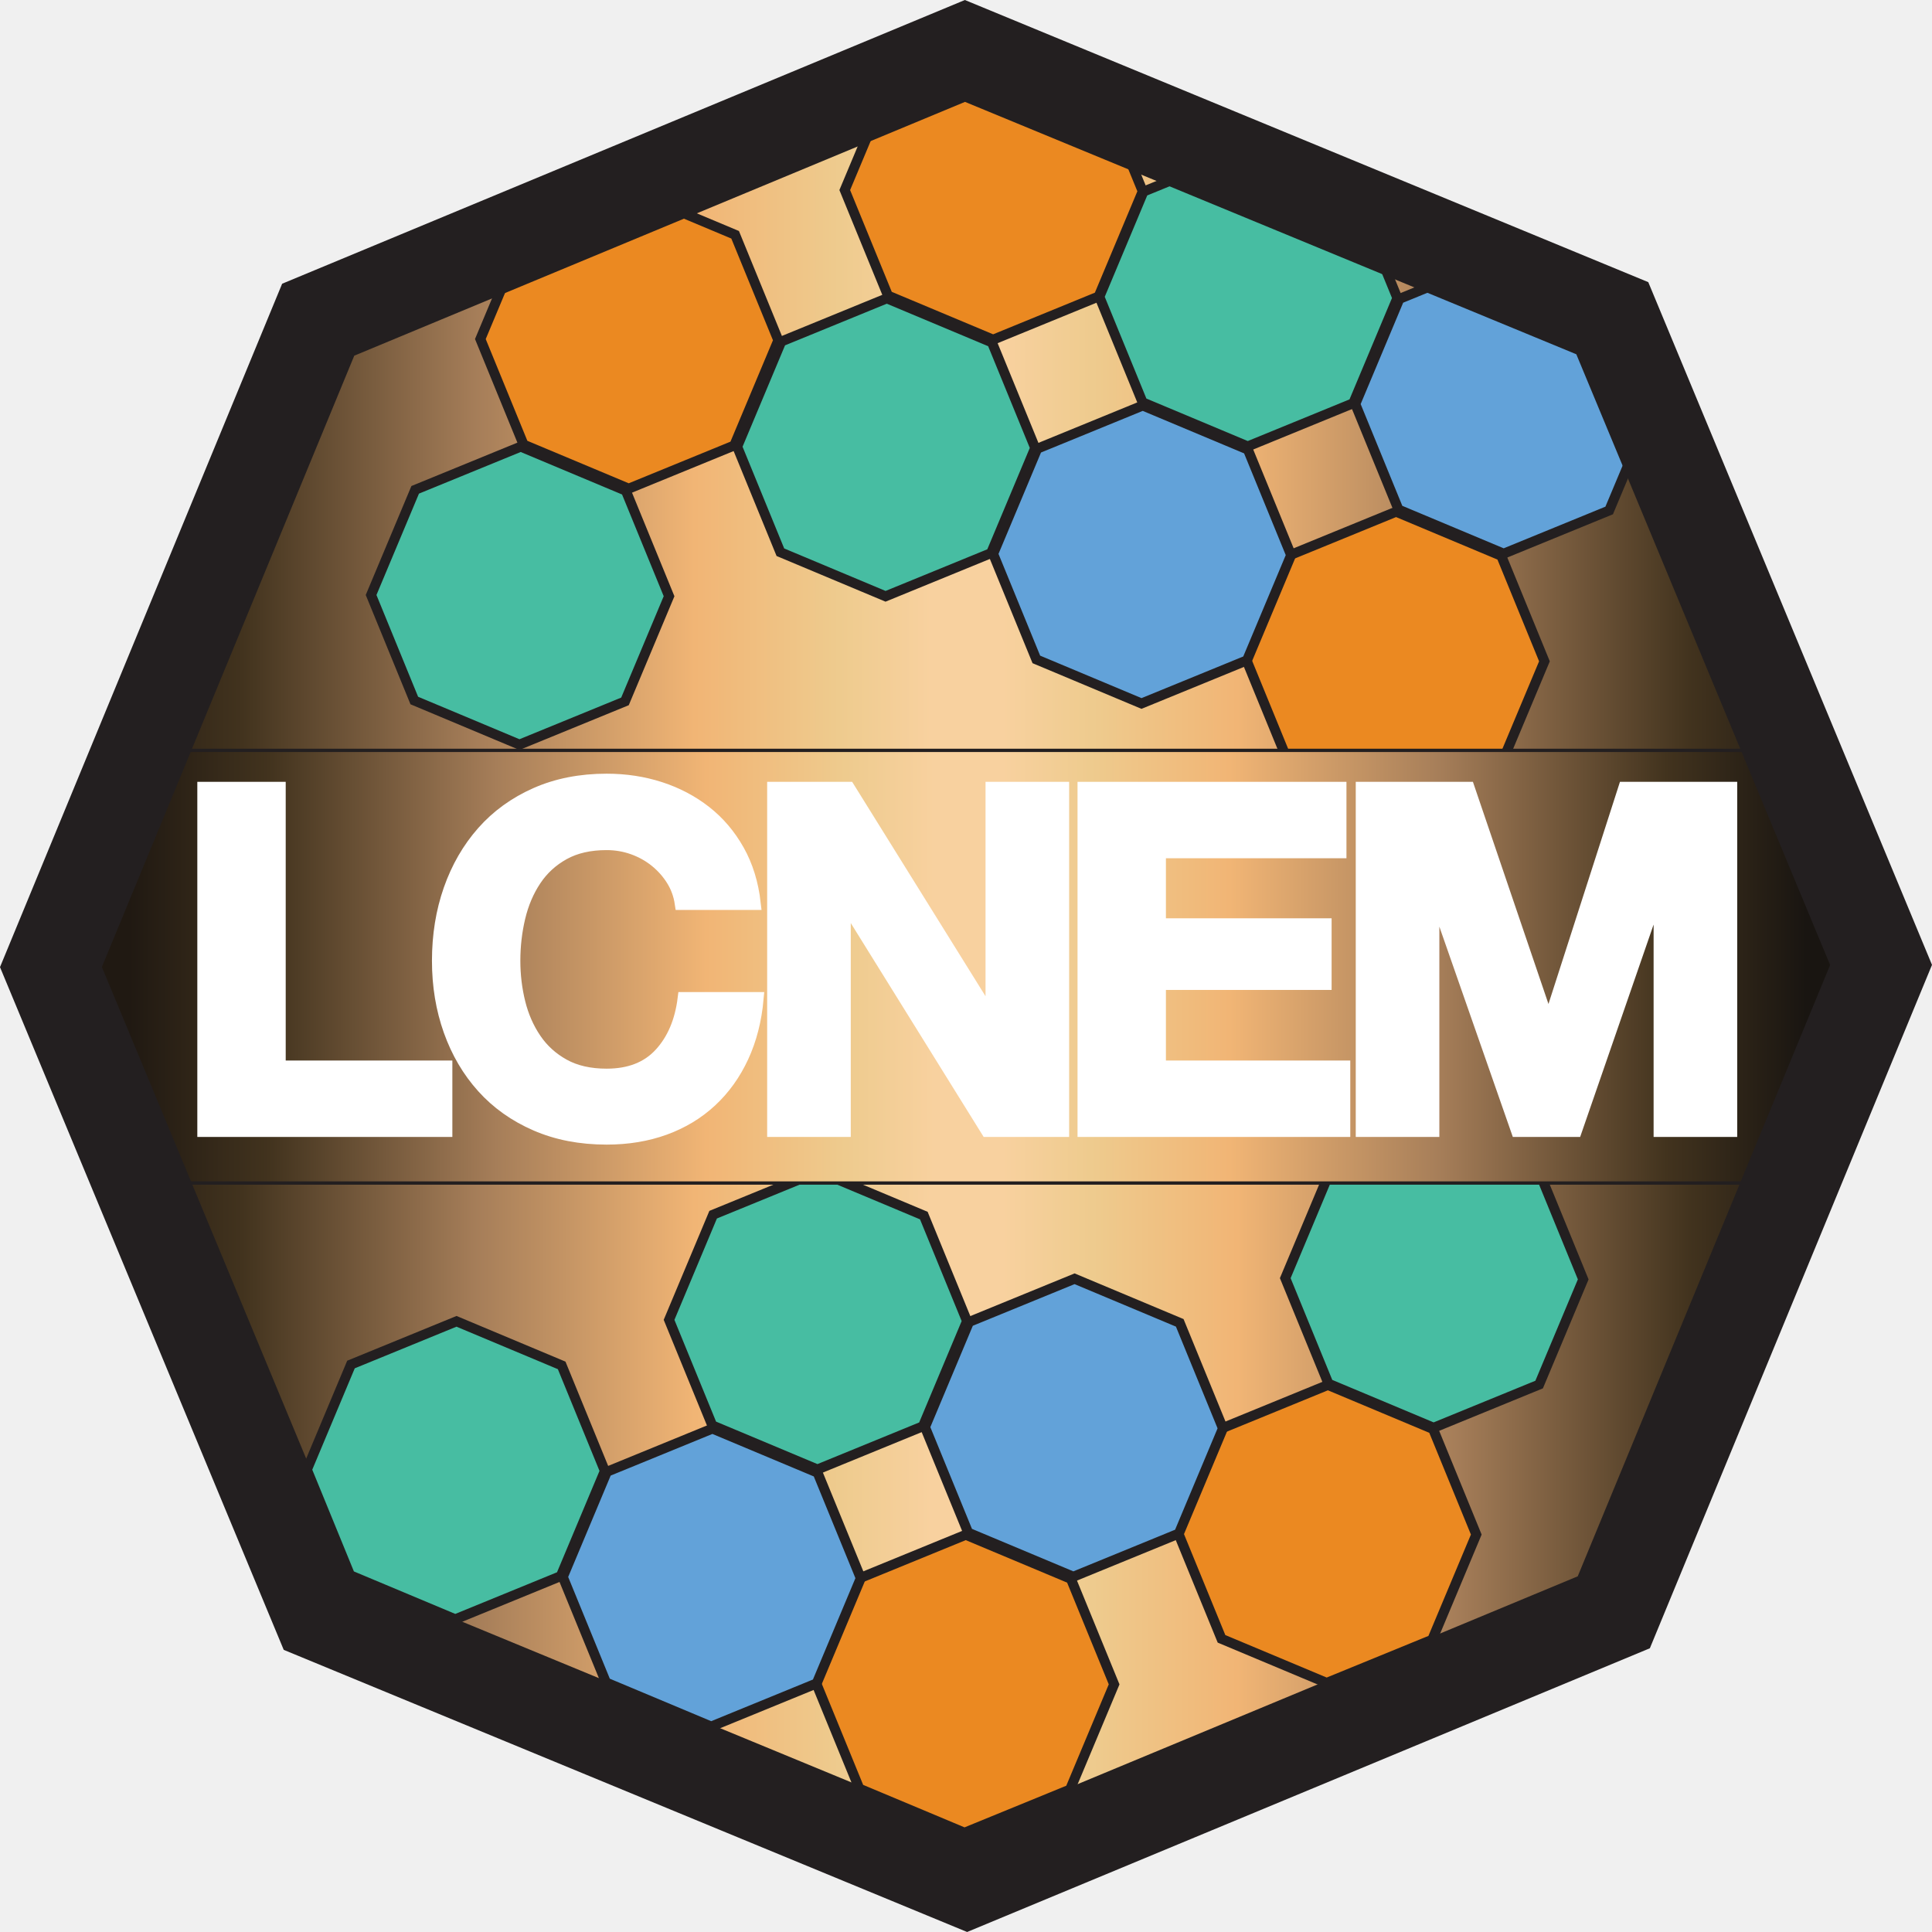
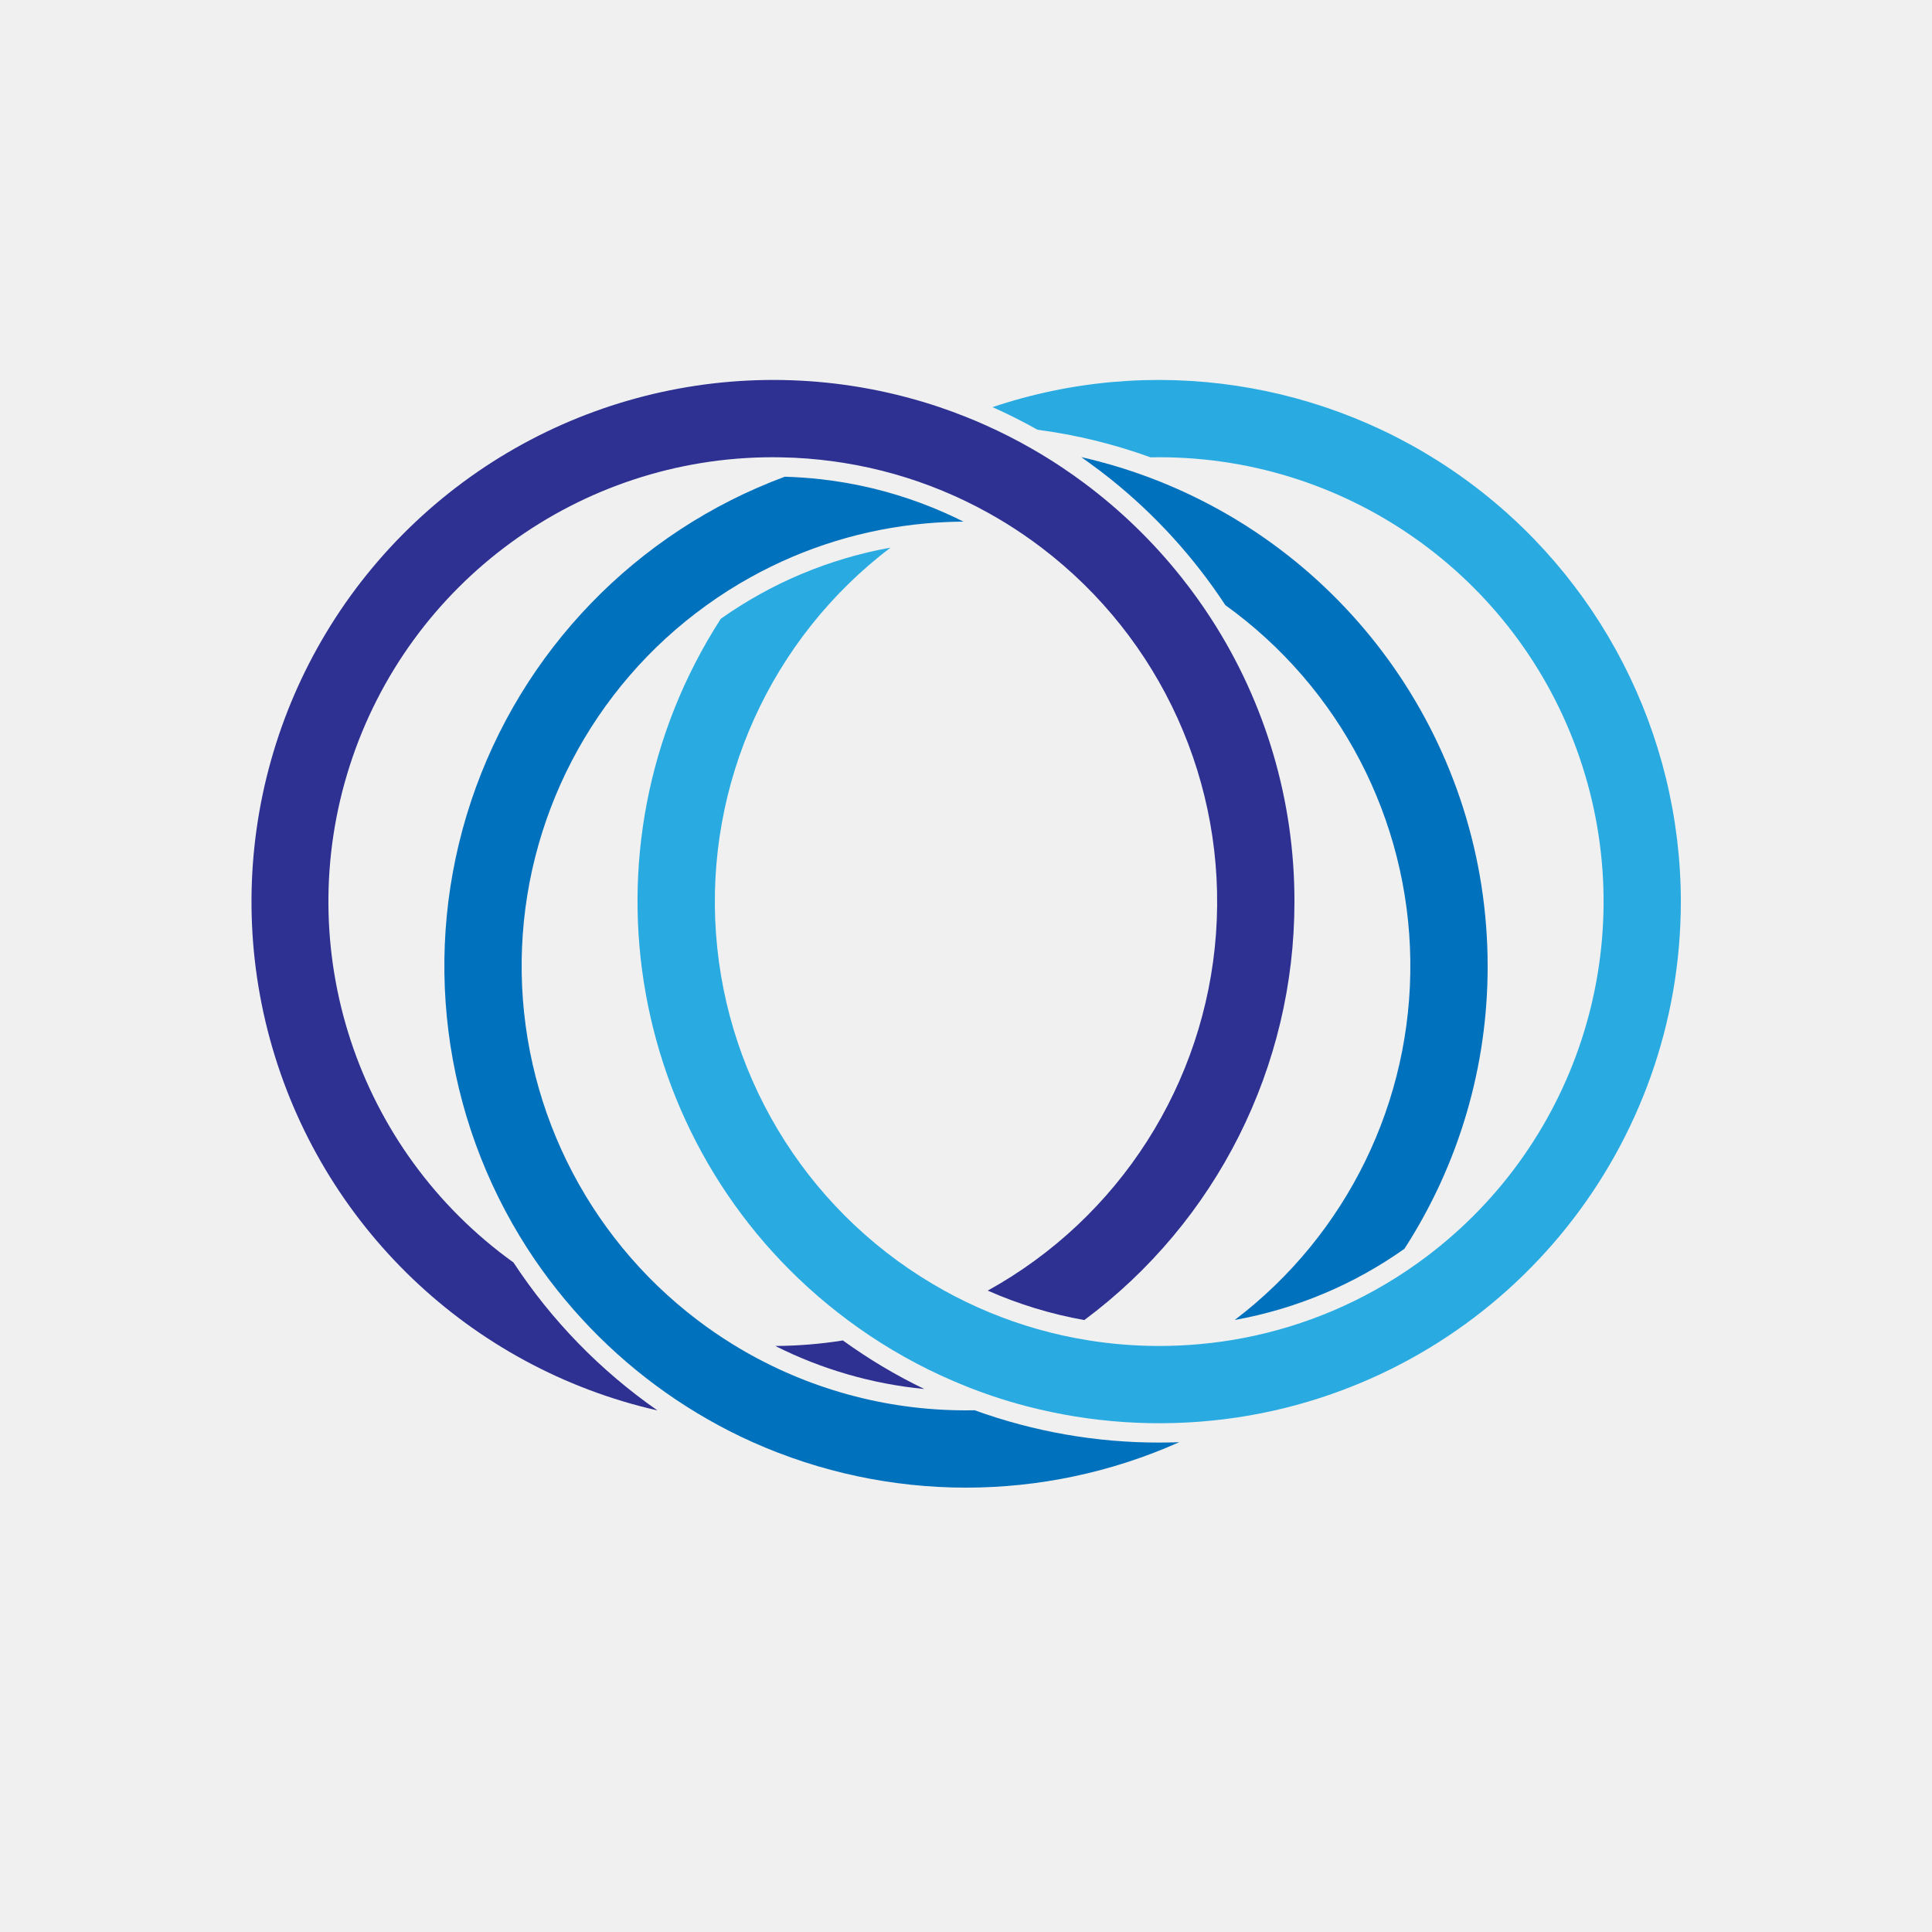
- <svg xmlns="http://www.w3.org/2000/svg" viewBox="0 0 1462.475 1462.475" height="1462.475" width="1462.475" xml:space="preserve" version="1.1" id="svg2">
-   <defs id="defs6">
-     <clipPath id="clipPath18" clipPathUnits="userSpaceOnUse">
-       <path id="path20" d="M 9772.8,1946.08 5856.32,318.5 1936.07,1937 308.48,5853.48 1926.98,9773.73 5843.47,11401.3 9763.72,9782.82 11391.3,5866.33 9772.8,1946.08 Z" />
-     </clipPath>
-     <linearGradient id="linearGradient22" spreadMethod="pad" gradientTransform="matrix(11082.8,0,0,-11082.8,308.482,5859.91)" gradientUnits="userSpaceOnUse" y2="0" x2="1" y1="0" x1="0">
-       <stop id="stop24" offset="0" style="stop-opacity:1;stop-color:#201912" />
-       <stop id="stop26" offset="0.02" style="stop-opacity:1;stop-color:#201912" />
-       <stop id="stop28" offset="0.1" style="stop-opacity:1;stop-color:#42331e" />
-       <stop id="stop30" offset="0.23" style="stop-opacity:1;stop-color:#a67e59" />
-       <stop id="stop32" offset="0.35" style="stop-opacity:1;stop-color:#f1b575" />
-       <stop id="stop34" offset="0.43" style="stop-opacity:1;stop-color:#eecb8e" />
-       <stop id="stop36" offset="0.481" style="stop-opacity:1;stop-color:#f8d19f" />
-       <stop id="stop38" offset="0.5" style="stop-opacity:1;stop-color:#f8d19f" />
-       <stop id="stop40" offset="0.52" style="stop-opacity:1;stop-color:#f8d19f" />
-       <stop id="stop42" offset="0.57" style="stop-opacity:1;stop-color:#eecb8e" />
-       <stop id="stop44" offset="0.65" style="stop-opacity:1;stop-color:#f1b575" />
-       <stop id="stop46" offset="0.77" style="stop-opacity:1;stop-color:#a67e59" />
-       <stop id="stop48" offset="0.9" style="stop-opacity:1;stop-color:#42331e" />
-       <stop id="stop50" offset="0.98" style="stop-opacity:1;stop-color:#191511" />
-       <stop id="stop52" offset="1" style="stop-opacity:1;stop-color:#191511" />
-     </linearGradient>
-     <clipPath id="clipPath60" clipPathUnits="userSpaceOnUse">
-       <path id="path62" d="M 0,11699.8 0,0 l 11699.8,0 0,11699.8 -11699.8,0 z" />
-     </clipPath>
-     <clipPath id="clipPath128" clipPathUnits="userSpaceOnUse">
-       <path id="path130" d="m 11121.2,4535.6 -10519.485,0 0,2620.15 10519.485,0 0,-2620.15 z" />
-     </clipPath>
-     <linearGradient id="linearGradient132" spreadMethod="pad" gradientTransform="matrix(10519.4,0,0,-10519.4,601.715,5845.67)" gradientUnits="userSpaceOnUse" y2="0" x2="1" y1="0" x1="0">
-       <stop id="stop134" offset="0" style="stop-opacity:1;stop-color:#201912" />
-       <stop id="stop136" offset="0.02" style="stop-opacity:1;stop-color:#201912" />
-       <stop id="stop138" offset="0.1" style="stop-opacity:1;stop-color:#42331e" />
-       <stop id="stop140" offset="0.23" style="stop-opacity:1;stop-color:#a67e59" />
-       <stop id="stop142" offset="0.35" style="stop-opacity:1;stop-color:#f1b575" />
-       <stop id="stop144" offset="0.43" style="stop-opacity:1;stop-color:#eecb8e" />
-       <stop id="stop146" offset="0.481" style="stop-opacity:1;stop-color:#f8d19f" />
-       <stop id="stop148" offset="0.5" style="stop-opacity:1;stop-color:#f8d19f" />
-       <stop id="stop150" offset="0.52" style="stop-opacity:1;stop-color:#f8d19f" />
-       <stop id="stop152" offset="0.57" style="stop-opacity:1;stop-color:#eecb8e" />
-       <stop id="stop154" offset="0.65" style="stop-opacity:1;stop-color:#f1b575" />
-       <stop id="stop156" offset="0.77" style="stop-opacity:1;stop-color:#a67e59" />
-       <stop id="stop158" offset="0.9" style="stop-opacity:1;stop-color:#42331e" />
-       <stop id="stop160" offset="0.98" style="stop-opacity:1;stop-color:#191511" />
-       <stop id="stop162" offset="1" style="stop-opacity:1;stop-color:#191511" />
-     </linearGradient>
-     <clipPath id="clipPath170" clipPathUnits="userSpaceOnUse">
-       <path id="path172" d="M 0,11699.8 0,0 l 11699.8,0 0,11699.8 -11699.8,0 z" />
-     </clipPath>
+ <svg xmlns="http://www.w3.org/2000/svg" id="レイヤー_1" data-name="レイヤー 1" viewBox="0 0 600 600">
+   <defs>
+     <style>.cls-1{fill:#0071bc;}.cls-2{fill:#2e3192;}.cls-3{fill:#29abe2;}</style>
  </defs>
-   <g transform="matrix(1.25,0,0,-1.25,0,1462.475)" id="g10">
-     <g transform="scale(0.1,0.1)" id="g12">
-       <g id="g14">
-         <g clip-path="url(#clipPath18)" id="g16">
-           <path id="path54" style="fill:url(#linearGradient22);fill-opacity:1;fill-rule:nonzero;stroke:none" d="M 9772.8,1946.08 5856.32,318.5 1936.07,1937 308.48,5853.48 1926.98,9773.73 5843.47,11401.3 9763.72,9782.82 11391.3,5866.33 9772.8,1946.08" />
-         </g>
-       </g>
-       <g id="g56">
-         <g clip-path="url(#clipPath60)" id="g58">
-           <path id="path64" style="fill:#eb8921;fill-opacity:1;fill-rule:nonzero;stroke:none" d="m 6479.93,862.699 -639.06,-261.5 -636.84,266.903 -261.56,638.998 266.92,636.88 639.06,261.56 636.84,-266.92 261.57,-639.02 -266.93,-636.901" />
-           <path id="path66" style="fill:none;stroke:#231f20;stroke-width:60;stroke-linecap:butt;stroke-linejoin:miter;stroke-miterlimit:10;stroke-dasharray:none;stroke-opacity:1" d="m 6479.93,862.699 -639.06,-261.5 -636.84,266.903 -261.56,638.998 266.92,636.88 639.06,261.56 636.84,-266.92 261.57,-639.02 -266.93,-636.901 z" />
-           <path id="path68" style="fill:#47bda2;fill-opacity:1;fill-rule:nonzero;stroke:none" d="m 3395.99,2155.35 -639.06,-261.58 -636.83,266.94 -261.57,639.05 266.93,636.84 639.06,261.56 636.83,-266.92 261.56,-639.06 -266.92,-636.83" />
-           <path id="path70" style="fill:none;stroke:#231f20;stroke-width:60;stroke-linecap:butt;stroke-linejoin:miter;stroke-miterlimit:10;stroke-dasharray:none;stroke-opacity:1" d="m 3395.99,2155.35 -639.06,-261.58 -636.83,266.94 -261.57,639.05 266.93,636.84 639.06,261.56 636.83,-266.92 261.56,-639.06 -266.92,-636.83 z" />
-           <path id="path72" style="fill:#62a2d9;fill-opacity:1;fill-rule:nonzero;stroke:none" d="m 4951.12,2781.66 261.57,-639.07 -266.93,-636.79 -639.06,-261.6 -636.83,266.9 -261.56,639.08 266.92,636.84 639.06,261.56 636.83,-266.92" />
-           <path id="path74" style="fill:none;stroke:#231f20;stroke-width:60;stroke-linecap:butt;stroke-linejoin:miter;stroke-miterlimit:10;stroke-dasharray:none;stroke-opacity:1" d="m 4951.12,2781.66 261.57,-639.07 -266.93,-636.79 -639.06,-261.6 -636.83,266.9 -261.56,639.08 266.92,636.84 639.06,261.56 636.83,-266.92 z" />
-           <path id="path76" style="fill:#eb8921;fill-opacity:1;fill-rule:nonzero;stroke:none" d="m 8673.09,1770.02 -639.07,-261.52 -636.83,266.89 -261.56,639.05 266.93,636.83 639.05,261.58 636.84,-266.94 261.56,-639.05 -266.92,-636.84" />
-           <path id="path78" style="fill:none;stroke:#231f20;stroke-width:60;stroke-linecap:butt;stroke-linejoin:miter;stroke-miterlimit:10;stroke-dasharray:none;stroke-opacity:1" d="m 8673.09,1770.02 -639.07,-261.52 -636.83,266.89 -261.56,639.05 266.93,636.83 639.05,261.58 636.84,-266.94 261.56,-639.05 -266.92,-636.84 z" />
-           <path id="path80" style="fill:#47bda2;fill-opacity:1;fill-rule:nonzero;stroke:none" d="m 5589.15,3062.64 -639.06,-261.56 -636.84,266.92 -261.56,639.06 266.92,636.83 639.06,261.57 636.84,-266.93 261.56,-639.05 -266.92,-636.84" />
-           <path id="path82" style="fill:none;stroke:#231f20;stroke-width:60;stroke-linecap:butt;stroke-linejoin:miter;stroke-miterlimit:10;stroke-dasharray:none;stroke-opacity:1" d="m 5589.15,3062.64 -639.06,-261.56 -636.84,266.92 -261.56,639.06 266.92,636.83 639.06,261.57 636.84,-266.93 261.56,-639.05 -266.92,-636.84 z" />
-           <path id="path84" style="fill:#62a2d9;fill-opacity:1;fill-rule:nonzero;stroke:none" d="m 7144.29,3688.95 261.56,-639.05 -266.93,-636.84 -639.06,-261.56 -636.83,266.92 -261.57,639.06 266.93,636.83 639.06,261.57 636.84,-266.93" />
-           <path id="path86" style="fill:none;stroke:#231f20;stroke-width:60;stroke-linecap:butt;stroke-linejoin:miter;stroke-miterlimit:10;stroke-dasharray:none;stroke-opacity:1" d="m 7144.29,3688.95 261.56,-639.05 -266.93,-636.84 -639.06,-261.56 -636.83,266.92 -261.57,639.06 266.93,636.83 639.06,261.57 636.84,-266.93 z" />
-           <path id="path88" style="fill:#47bda2;fill-opacity:1;fill-rule:nonzero;stroke:none" d="m 9320.74,3315.22 -639.05,-261.56 -636.84,266.92 -261.56,639.05 266.92,636.84 639.07,261.57 636.83,-266.93 261.57,-639.05 -266.94,-636.84" />
-           <path id="path90" style="fill:none;stroke:#231f20;stroke-width:60;stroke-linecap:butt;stroke-linejoin:miter;stroke-miterlimit:10;stroke-dasharray:none;stroke-opacity:1" d="m 9320.74,3315.22 -639.05,-261.56 -636.84,266.92 -261.56,639.05 266.92,636.84 639.07,261.57 636.83,-266.93 261.57,-639.05 -266.94,-636.84 z" />
-           <path id="path92" style="fill:#eb8921;fill-opacity:1;fill-rule:nonzero;stroke:none" d="m 4446.41,9002.18 -639.06,-261.56 -636.84,266.92 -261.56,639.06 266.92,636.8 639.06,261.6 636.84,-266.9 261.56,-639.08 -266.92,-636.84" />
-           <path id="path94" style="fill:none;stroke:#231f20;stroke-width:60;stroke-linecap:butt;stroke-linejoin:miter;stroke-miterlimit:10;stroke-dasharray:none;stroke-opacity:1" d="m 4446.41,9002.18 -639.06,-261.56 -636.84,266.92 -261.56,639.06 266.92,636.8 639.06,261.6 636.84,-266.9 261.56,-639.08 -266.92,-636.84 z" />
-           <path id="path96" style="fill:#47bda2;fill-opacity:1;fill-rule:nonzero;stroke:none" d="m 3784.76,7452.26 -639.06,-261.56 -636.83,266.92 -261.57,639.06 266.93,636.84 639.06,261.56 636.83,-266.93 261.57,-639.05 -266.93,-636.84" />
-           <path id="path98" style="fill:none;stroke:#231f20;stroke-width:60;stroke-linecap:butt;stroke-linejoin:miter;stroke-miterlimit:10;stroke-dasharray:none;stroke-opacity:1" d="m 3784.76,7452.26 -639.06,-261.56 -636.83,266.92 -261.57,639.06 266.93,636.84 639.06,261.56 636.83,-266.93 261.57,-639.05 -266.93,-636.84 z" />
-           <path id="path100" style="fill:#eb8921;fill-opacity:1;fill-rule:nonzero;stroke:none" d="m 9085.89,7058.15 -639.05,-261.57 -636.84,266.93 -261.56,639.06 266.92,636.83 639.05,261.57 636.84,-266.93 261.57,-639.05 -266.93,-636.84" />
-           <path id="path102" style="fill:none;stroke:#231f20;stroke-width:60;stroke-linecap:butt;stroke-linejoin:miter;stroke-miterlimit:10;stroke-dasharray:none;stroke-opacity:1" d="m 9085.89,7058.15 -639.05,-261.57 -636.84,266.93 -261.56,639.06 266.92,636.83 639.05,261.57 636.84,-266.93 261.57,-639.05 -266.93,-636.84 z" />
-           <path id="path104" style="fill:#62a2d9;fill-opacity:1;fill-rule:nonzero;stroke:none" d="m 7557.09,8977.08 261.56,-639.06 -266.92,-636.83 -639.05,-261.57 -636.84,266.93 -261.57,639.06 266.93,636.83 639.05,261.56 636.84,-266.92" />
-           <path id="path106" style="fill:none;stroke:#231f20;stroke-width:60;stroke-linecap:butt;stroke-linejoin:miter;stroke-miterlimit:10;stroke-dasharray:none;stroke-opacity:1" d="m 7557.09,8977.08 261.56,-639.06 -266.92,-636.83 -639.05,-261.57 -636.84,266.93 -261.57,639.06 266.93,636.83 639.05,261.56 636.84,-266.92 z" />
-           <path id="path108" style="fill:#eb8921;fill-opacity:1;fill-rule:nonzero;stroke:none" d="m 6653.14,9904.38 -639.06,-261.57 -636.83,266.93 -261.57,639.06 266.93,636.8 639.06,261.6 636.84,-266.9 261.56,-639.1 -266.93,-636.82" />
-           <path id="path110" style="fill:none;stroke:#231f20;stroke-width:60;stroke-linecap:butt;stroke-linejoin:miter;stroke-miterlimit:10;stroke-dasharray:none;stroke-opacity:1" d="m 6653.14,9904.38 -639.06,-261.57 -636.83,266.93 -261.57,639.06 266.93,636.8 639.06,261.6 636.84,-266.9 261.56,-639.1 -266.93,-636.82 z" />
-           <path id="path112" style="fill:#47bda2;fill-opacity:1;fill-rule:nonzero;stroke:none" d="m 8195.11,9258.07 -639.06,-261.57 -636.83,266.93 -261.56,639.06 266.92,636.81 639.05,261.6 636.84,-266.9 261.57,-639.1 -266.93,-636.83" />
-           <path id="path114" style="fill:none;stroke:#231f20;stroke-width:60;stroke-linecap:butt;stroke-linejoin:miter;stroke-miterlimit:10;stroke-dasharray:none;stroke-opacity:1" d="m 8195.11,9258.07 -639.06,-261.57 -636.83,266.93 -261.56,639.06 266.92,636.81 639.05,261.6 636.84,-266.9 261.57,-639.1 -266.93,-636.83 z" />
-           <path id="path116" style="fill:#47bda2;fill-opacity:1;fill-rule:nonzero;stroke:none" d="m 6001.75,8350.27 -639.06,-261.57 -636.84,266.93 -261.56,639.06 266.93,636.83 639.05,261.57 636.84,-266.93 261.56,-639.06 -266.92,-636.83" />
-           <path id="path118" style="fill:none;stroke:#231f20;stroke-width:60;stroke-linecap:butt;stroke-linejoin:miter;stroke-miterlimit:10;stroke-dasharray:none;stroke-opacity:1" d="m 6001.75,8350.27 -639.06,-261.57 -636.84,266.93 -261.56,639.06 266.93,636.83 639.05,261.57 636.84,-266.93 261.56,-639.06 -266.92,-636.83 z" />
-           <path id="path120" style="fill:#62a2d9;fill-opacity:1;fill-rule:nonzero;stroke:none" d="m 9750.24,9884.38 261.56,-639.06 -266.92,-636.84 -639.05,-261.56 -636.84,266.93 -261.56,639.05 266.93,636.84 639.05,261.56 636.83,-266.92" />
-           <path id="path122" style="fill:none;stroke:#231f20;stroke-width:60;stroke-linecap:butt;stroke-linejoin:miter;stroke-miterlimit:10;stroke-dasharray:none;stroke-opacity:1" d="m 9750.24,9884.38 261.56,-639.06 -266.92,-636.84 -639.05,-261.56 -636.84,266.93 -261.56,639.05 266.93,636.84 639.05,261.56 636.83,-266.92 z" />
-         </g>
-       </g>
-       <g id="g124">
-         <g clip-path="url(#clipPath128)" id="g126">
-           <path id="path164" style="fill:url(#linearGradient132);fill-opacity:1;fill-rule:nonzero;stroke:none" d="m 601.715,4535.6 10519.5,0 0,2620.15 -10519.5,0 0,-2620.15 z" />
-         </g>
-       </g>
-       <g id="g166">
-         <g clip-path="url(#clipPath170)" id="g168">
-           <path id="path174" style="fill:none;stroke:#231f20;stroke-width:20;stroke-linecap:butt;stroke-linejoin:miter;stroke-miterlimit:10;stroke-dasharray:none;stroke-opacity:1" d="m 601.715,4535.6 10519.5,0 0,2620.15 -10519.5,0 0,-2620.15 z" />
-           <path id="path176" style="fill:none;stroke:#231f20;stroke-width:570;stroke-linecap:butt;stroke-linejoin:miter;stroke-miterlimit:10;stroke-dasharray:none;stroke-opacity:1" d="M 9772.8,1936.08 5856.32,308.5 1936.07,1927 308.48,5843.48 1926.98,9763.73 5843.47,11391.3 9763.72,9772.82 11391.3,5856.33 9772.8,1936.08 Z" />
-           <path id="path178" style="fill:#ffffff;fill-opacity:1;fill-rule:nonzero;stroke:none" d="m 1690.22,6925.23 0,-1687.75 1009.18,0 0,-382.8 -1464.46,0 0,2070.55 455.28,0" />
-           <path id="path180" style="fill:#ffffff;fill-opacity:1;fill-rule:nonzero;stroke:none" d="m 4073.93,6372.79 c -27.1,43.5 -60.9,81.65 -101.5,114.55 -40.6,32.85 -86.54,58.45 -137.74,76.85 -51.25,18.35 -104.9,27.55 -160.95,27.55 -102.5,0 -189.49,-19.85 -261,-59.45 -71.54,-39.65 -129.54,-92.8 -173.99,-159.5 -44.5,-66.7 -76.85,-142.59 -97.15,-227.64 -20.3,-85.1 -30.45,-173.04 -30.45,-263.89 0,-87 10.15,-171.6 30.45,-253.74 20.3,-82.2 52.65,-156.15 97.15,-221.85 44.45,-65.75 102.45,-118.45 173.99,-158.05 71.51,-39.65 158.5,-59.44 261,-59.44 139.19,0 247.94,42.5 326.24,127.59 78.3,85.05 126.15,197.19 143.55,336.39 l 440.79,0 c -11.61,-129.55 -41.6,-246.49 -89.9,-350.88 -48.35,-104.41 -112.15,-193.35 -191.4,-266.8 -79.29,-73.5 -172.09,-129.54 -278.39,-168.2 -106.34,-38.65 -223.29,-57.99 -350.89,-57.99 -158.54,0 -301.14,27.55 -427.74,82.64 -126.64,55.1 -233.44,130.95 -320.44,227.65 -87,96.65 -153.7,210.24 -200.1,340.74 -46.39,130.49 -69.6,271.14 -69.6,421.94 0,154.64 23.21,298.19 69.6,430.64 46.4,132.39 113.1,247.94 200.1,346.54 87,98.59 193.8,175.9 320.44,231.99 126.6,56.05 269.2,84.1 427.74,84.1 114.05,0 221.85,-16.45 323.34,-49.3 101.5,-32.9 192.35,-80.75 272.59,-143.54 80.2,-62.86 146.45,-140.65 198.65,-233.45 52.2,-92.8 85.05,-199.14 98.59,-318.99 l -440.78,0 c -7.75,52.2 -25.15,100.04 -52.2,143.54" />
-           <path id="path182" style="fill:#ffffff;fill-opacity:1;fill-rule:nonzero;stroke:none" d="m 5138.2,6925.23 864.17,-1389.06 5.8,0 0,1389.06 426.29,0 0,-2070.55 -455.29,0 -861.27,1386.17 -5.81,0 0,-1386.17 -426.28,0 0,2070.55 452.39,0" />
-           <path id="path184" style="fill:#ffffff;fill-opacity:1;fill-rule:nonzero;stroke:none" d="m 8891.01,6925.23 484.28,-1423.87 5.8,0 458.2,1423.87 640.91,0 0,-2070.55 -426.3,0 0,1467.37 -5.8,0 -507.51,-1467.37 -350.89,0 -507.48,1452.86 -5.8,0 0,-1452.86 -426.29,0 0,2070.55 640.88,0" />
-           <path id="path186" style="fill:#ffffff;fill-opacity:1;fill-rule:nonzero;stroke:none" d="m 8113.84,6925.23 0,-382.79 -1093.27,0 0,-443.69 1003.37,0 0,-353.79 -1003.37,0 0,-507.48 1116.47,0 0,-382.8 -1571.76,0 0,2070.55 1548.56,0" />
-           <path id="path188" style="fill:#ffffff;fill-opacity:1;fill-rule:nonzero;stroke:none" d="m 1690.22,6925.23 0,-1687.75 1009.18,0 0,-382.8 -1464.46,0 0,2070.55 455.28,0" />
-           <path id="path190" style="fill:none;stroke:#ffffff;stroke-width:80;stroke-linecap:butt;stroke-linejoin:miter;stroke-miterlimit:10;stroke-dasharray:none;stroke-opacity:1" d="m 1690.22,6925.23 0,-1687.75 1009.18,0 0,-382.8 -1464.46,0 0,2070.55 455.28,0 z" />
-           <path id="path192" style="fill:#ffffff;fill-opacity:1;fill-rule:nonzero;stroke:none" d="m 4073.93,6372.79 c -27.1,43.5 -60.9,81.65 -101.5,114.55 -40.6,32.85 -86.54,58.45 -137.74,76.85 -51.25,18.35 -104.9,27.55 -160.95,27.55 -102.5,0 -189.49,-19.85 -261,-59.45 -71.54,-39.65 -129.54,-92.8 -173.99,-159.5 -44.5,-66.7 -76.85,-142.59 -97.15,-227.64 -20.3,-85.1 -30.45,-173.04 -30.45,-263.89 0,-87 10.15,-171.6 30.45,-253.74 20.3,-82.2 52.65,-156.15 97.15,-221.85 44.45,-65.75 102.45,-118.45 173.99,-158.05 71.51,-39.65 158.5,-59.44 261,-59.44 139.19,0 247.94,42.5 326.24,127.59 78.3,85.05 126.15,197.19 143.55,336.39 l 440.79,0 c -11.61,-129.55 -41.6,-246.49 -89.9,-350.88 -48.35,-104.41 -112.15,-193.35 -191.4,-266.8 -79.29,-73.5 -172.09,-129.54 -278.39,-168.2 -106.34,-38.65 -223.29,-57.99 -350.89,-57.99 -158.54,0 -301.14,27.55 -427.74,82.64 -126.64,55.1 -233.44,130.95 -320.44,227.65 -87,96.65 -153.7,210.24 -200.1,340.74 -46.39,130.49 -69.6,271.14 -69.6,421.94 0,154.64 23.21,298.19 69.6,430.64 46.4,132.39 113.1,247.94 200.1,346.54 87,98.59 193.8,175.9 320.44,231.99 126.6,56.05 269.2,84.1 427.74,84.1 114.05,0 221.85,-16.45 323.34,-49.3 101.5,-32.9 192.35,-80.75 272.59,-143.54 80.2,-62.86 146.45,-140.65 198.65,-233.45 52.2,-92.8 85.05,-199.14 98.59,-318.99 l -440.78,0 c -7.75,52.2 -25.15,100.04 -52.2,143.54" />
-           <path id="path194" style="fill:none;stroke:#ffffff;stroke-width:80;stroke-linecap:butt;stroke-linejoin:miter;stroke-miterlimit:10;stroke-dasharray:none;stroke-opacity:1" d="m 4073.93,6372.79 c -27.1,43.5 -60.9,81.65 -101.5,114.55 -40.6,32.85 -86.54,58.45 -137.74,76.85 -51.25,18.35 -104.9,27.55 -160.95,27.55 -102.5,0 -189.49,-19.85 -261,-59.45 -71.54,-39.65 -129.54,-92.8 -173.99,-159.5 -44.5,-66.7 -76.85,-142.59 -97.15,-227.64 -20.3,-85.1 -30.45,-173.04 -30.45,-263.89 0,-87 10.15,-171.6 30.45,-253.74 20.3,-82.2 52.65,-156.15 97.15,-221.85 44.45,-65.75 102.45,-118.45 173.99,-158.05 71.51,-39.65 158.5,-59.44 261,-59.44 139.19,0 247.94,42.5 326.24,127.59 78.3,85.05 126.15,197.19 143.55,336.39 l 440.79,0 c -11.61,-129.55 -41.6,-246.49 -89.9,-350.88 -48.35,-104.41 -112.15,-193.35 -191.4,-266.8 -79.29,-73.5 -172.09,-129.54 -278.39,-168.2 -106.34,-38.65 -223.29,-57.99 -350.89,-57.99 -158.54,0 -301.14,27.55 -427.74,82.64 -126.64,55.1 -233.44,130.95 -320.44,227.65 -87,96.65 -153.7,210.24 -200.1,340.74 -46.39,130.49 -69.6,271.14 -69.6,421.94 0,154.64 23.21,298.19 69.6,430.64 46.4,132.39 113.1,247.94 200.1,346.54 87,98.59 193.8,175.9 320.44,231.99 126.6,56.05 269.2,84.1 427.74,84.1 114.05,0 221.85,-16.45 323.34,-49.3 101.5,-32.9 192.35,-80.75 272.59,-143.54 80.2,-62.86 146.45,-140.65 198.65,-233.45 52.2,-92.8 85.05,-199.14 98.59,-318.99 l -440.78,0 c -7.75,52.2 -25.15,100.04 -52.2,143.54 z" />
-           <path id="path196" style="fill:#ffffff;fill-opacity:1;fill-rule:nonzero;stroke:none" d="m 5138.2,6925.23 864.17,-1389.06 5.8,0 0,1389.06 426.29,0 0,-2070.55 -455.29,0 -861.27,1386.17 -5.81,0 0,-1386.17 -426.28,0 0,2070.55 452.39,0" />
-           <path id="path198" style="fill:none;stroke:#ffffff;stroke-width:80;stroke-linecap:butt;stroke-linejoin:miter;stroke-miterlimit:10;stroke-dasharray:none;stroke-opacity:1" d="m 5138.2,6925.23 864.17,-1389.06 5.8,0 0,1389.06 426.29,0 0,-2070.55 -455.29,0 -861.27,1386.17 -5.81,0 0,-1386.17 -426.28,0 0,2070.55 452.39,0 z" />
-           <path id="path200" style="fill:#ffffff;fill-opacity:1;fill-rule:nonzero;stroke:none" d="m 8891.01,6925.23 484.28,-1423.87 5.8,0 458.2,1423.87 640.91,0 0,-2070.55 -426.3,0 0,1467.37 -5.8,0 -507.51,-1467.37 -350.89,0 -507.48,1452.86 -5.8,0 0,-1452.86 -426.29,0 0,2070.55 640.88,0" />
-           <path id="path202" style="fill:none;stroke:#ffffff;stroke-width:80;stroke-linecap:butt;stroke-linejoin:miter;stroke-miterlimit:10;stroke-dasharray:none;stroke-opacity:1" d="m 8891.01,6925.23 484.28,-1423.87 5.8,0 458.2,1423.87 640.91,0 0,-2070.55 -426.3,0 0,1467.37 -5.8,0 -507.51,-1467.37 -350.89,0 -507.48,1452.86 -5.8,0 0,-1452.86 -426.29,0 0,2070.55 640.88,0 z" />
-           <path id="path204" style="fill:#ffffff;fill-opacity:1;fill-rule:nonzero;stroke:none" d="m 8113.84,6925.23 0,-382.79 -1093.27,0 0,-443.69 1003.37,0 0,-353.79 -1003.37,0 0,-507.48 1116.47,0 0,-382.8 -1571.76,0 0,2070.55 1548.56,0" />
-           <path id="path206" style="fill:none;stroke:#ffffff;stroke-width:80;stroke-linecap:butt;stroke-linejoin:miter;stroke-miterlimit:10;stroke-dasharray:none;stroke-opacity:1" d="m 8113.84,6925.23 0,-382.79 -1093.27,0 0,-443.69 1003.37,0 0,-353.79 -1003.37,0 0,-507.48 1116.47,0 0,-382.8 -1571.76,0 0,2070.55 1548.56,0 z" />
-         </g>
-       </g>
-     </g>
-   </g>
+   <path class="cls-1" d="M366.22,447.89a162.444,162.444,0,0,1-132.44,0q-7.23-3.24-14.06-7.15a162.626,162.626,0,0,1-46.59-40q-4.95-6.21-9.28-12.91a162.084,162.084,0,0,1,79.86-239.78q5.715.165,11.3.79,4.155.48,8.25,1.2a130.982,130.982,0,0,1,29.99,9.15c2.02.88,4.01,1.83,5.98,2.81q-5.94.03-11.74.56a136.973,136.973,0,0,0-54.36,16.7,135.381,135.381,0,0,0-13.67,8.67,138.023,138.023,0,0,0-2.9,222q5.265,4.005,10.93,7.51a137.654,137.654,0,0,0,69.82,20.53c.89.02,1.79.03,2.69.03s1.8-.01,2.69-.03A167.644,167.644,0,0,0,360,448C362.08,448,364.16,447.96,366.22,447.89Z" />
+   <path class="cls-1" d="M462,300a161.213,161.213,0,0,1-25.85,87.83,131.363,131.363,0,0,1-52.7,22.1,138.031,138.031,0,0,0-2.91-222,168.791,168.791,0,0,0-35.55-39.09q-3.315-2.655-6.76-5.13c-.8-.59-1.62-1.17-2.43-1.74q2.7.6,5.37,1.31a157.157,157.157,0,0,1,15.12,4.77A162.056,162.056,0,0,1,462,300Z" />
+   <path class="cls-2" d="M287.05,431.37A131.05,131.05,0,0,1,240.77,418a138.482,138.482,0,0,0,21-1.71A166.6,166.6,0,0,0,287.05,431.37Z" />
+   <path class="cls-2" d="M402,280a161.771,161.771,0,0,1-65.26,129.96,130.982,130.982,0,0,1-29.99-9.15,138.037,138.037,0,0,0,16.69-230.74q-5.265-4.005-10.93-7.51-2.835-1.755-5.76-3.37h-.01c-2.21-1.23-4.45-2.4-6.74-3.5a137.01,137.01,0,0,0-29.99-10.42q-4.08-.9-8.24-1.56c-.98-.16-1.96-.3-2.94-.43a136.189,136.189,0,0,0-16.14-1.25c-.89-.02-1.79-.03-2.69-.03a138.007,138.007,0,0,0-80.54,250.07,169.001,169.001,0,0,0,44.74,45.96,162.034,162.034,0,1,1,87.56-311.59q4.17,1.41,8.24,3.04,3.15,1.245,6.22,2.63,7.23,3.24,14.06,7.15,4.965,2.835,9.71,6.01c2.29,1.53,4.54,3.13,6.75,4.77a162.862,162.862,0,0,1,30.13,29.22q4.95,6.21,9.28,12.91A161.213,161.213,0,0,1,402,280Z" />
+   <path class="cls-3" d="M522,280A162.058,162.058,0,0,1,395.8,438.03q-7.635,1.725-15.52,2.71a163.372,163.372,0,0,1-61.45-4.02q-5.37-1.395-10.59-3.16c-1.52-.52-3.03-1.05-4.53-1.61-1.25-.46-2.48-.93-3.71-1.43a160.828,160.828,0,0,1-29.99-15.79c-2.29-1.53-4.54-3.13-6.75-4.77a162.07,162.07,0,0,1-39.41-217.79,131.466,131.466,0,0,1,52.71-22.1,138.037,138.037,0,0,0,16.69,230.74q3.315,1.845,6.75,3.5a137.01,137.01,0,0,0,29.99,10.42q4.08.9,8.24,1.56a138.482,138.482,0,0,0,21,1.71H360q6.33,0,12.51-.56a136.974,136.974,0,0,0,54.36-16.7,135.391,135.391,0,0,0,13.67-8.67A138.007,138.007,0,0,0,360,142c-.9,0-1.8.01-2.69.03a166.581,166.581,0,0,0-35.1-8.57q-6.795-3.825-13.97-7.02A162.131,162.131,0,0,1,522,280Z" />
</svg>
